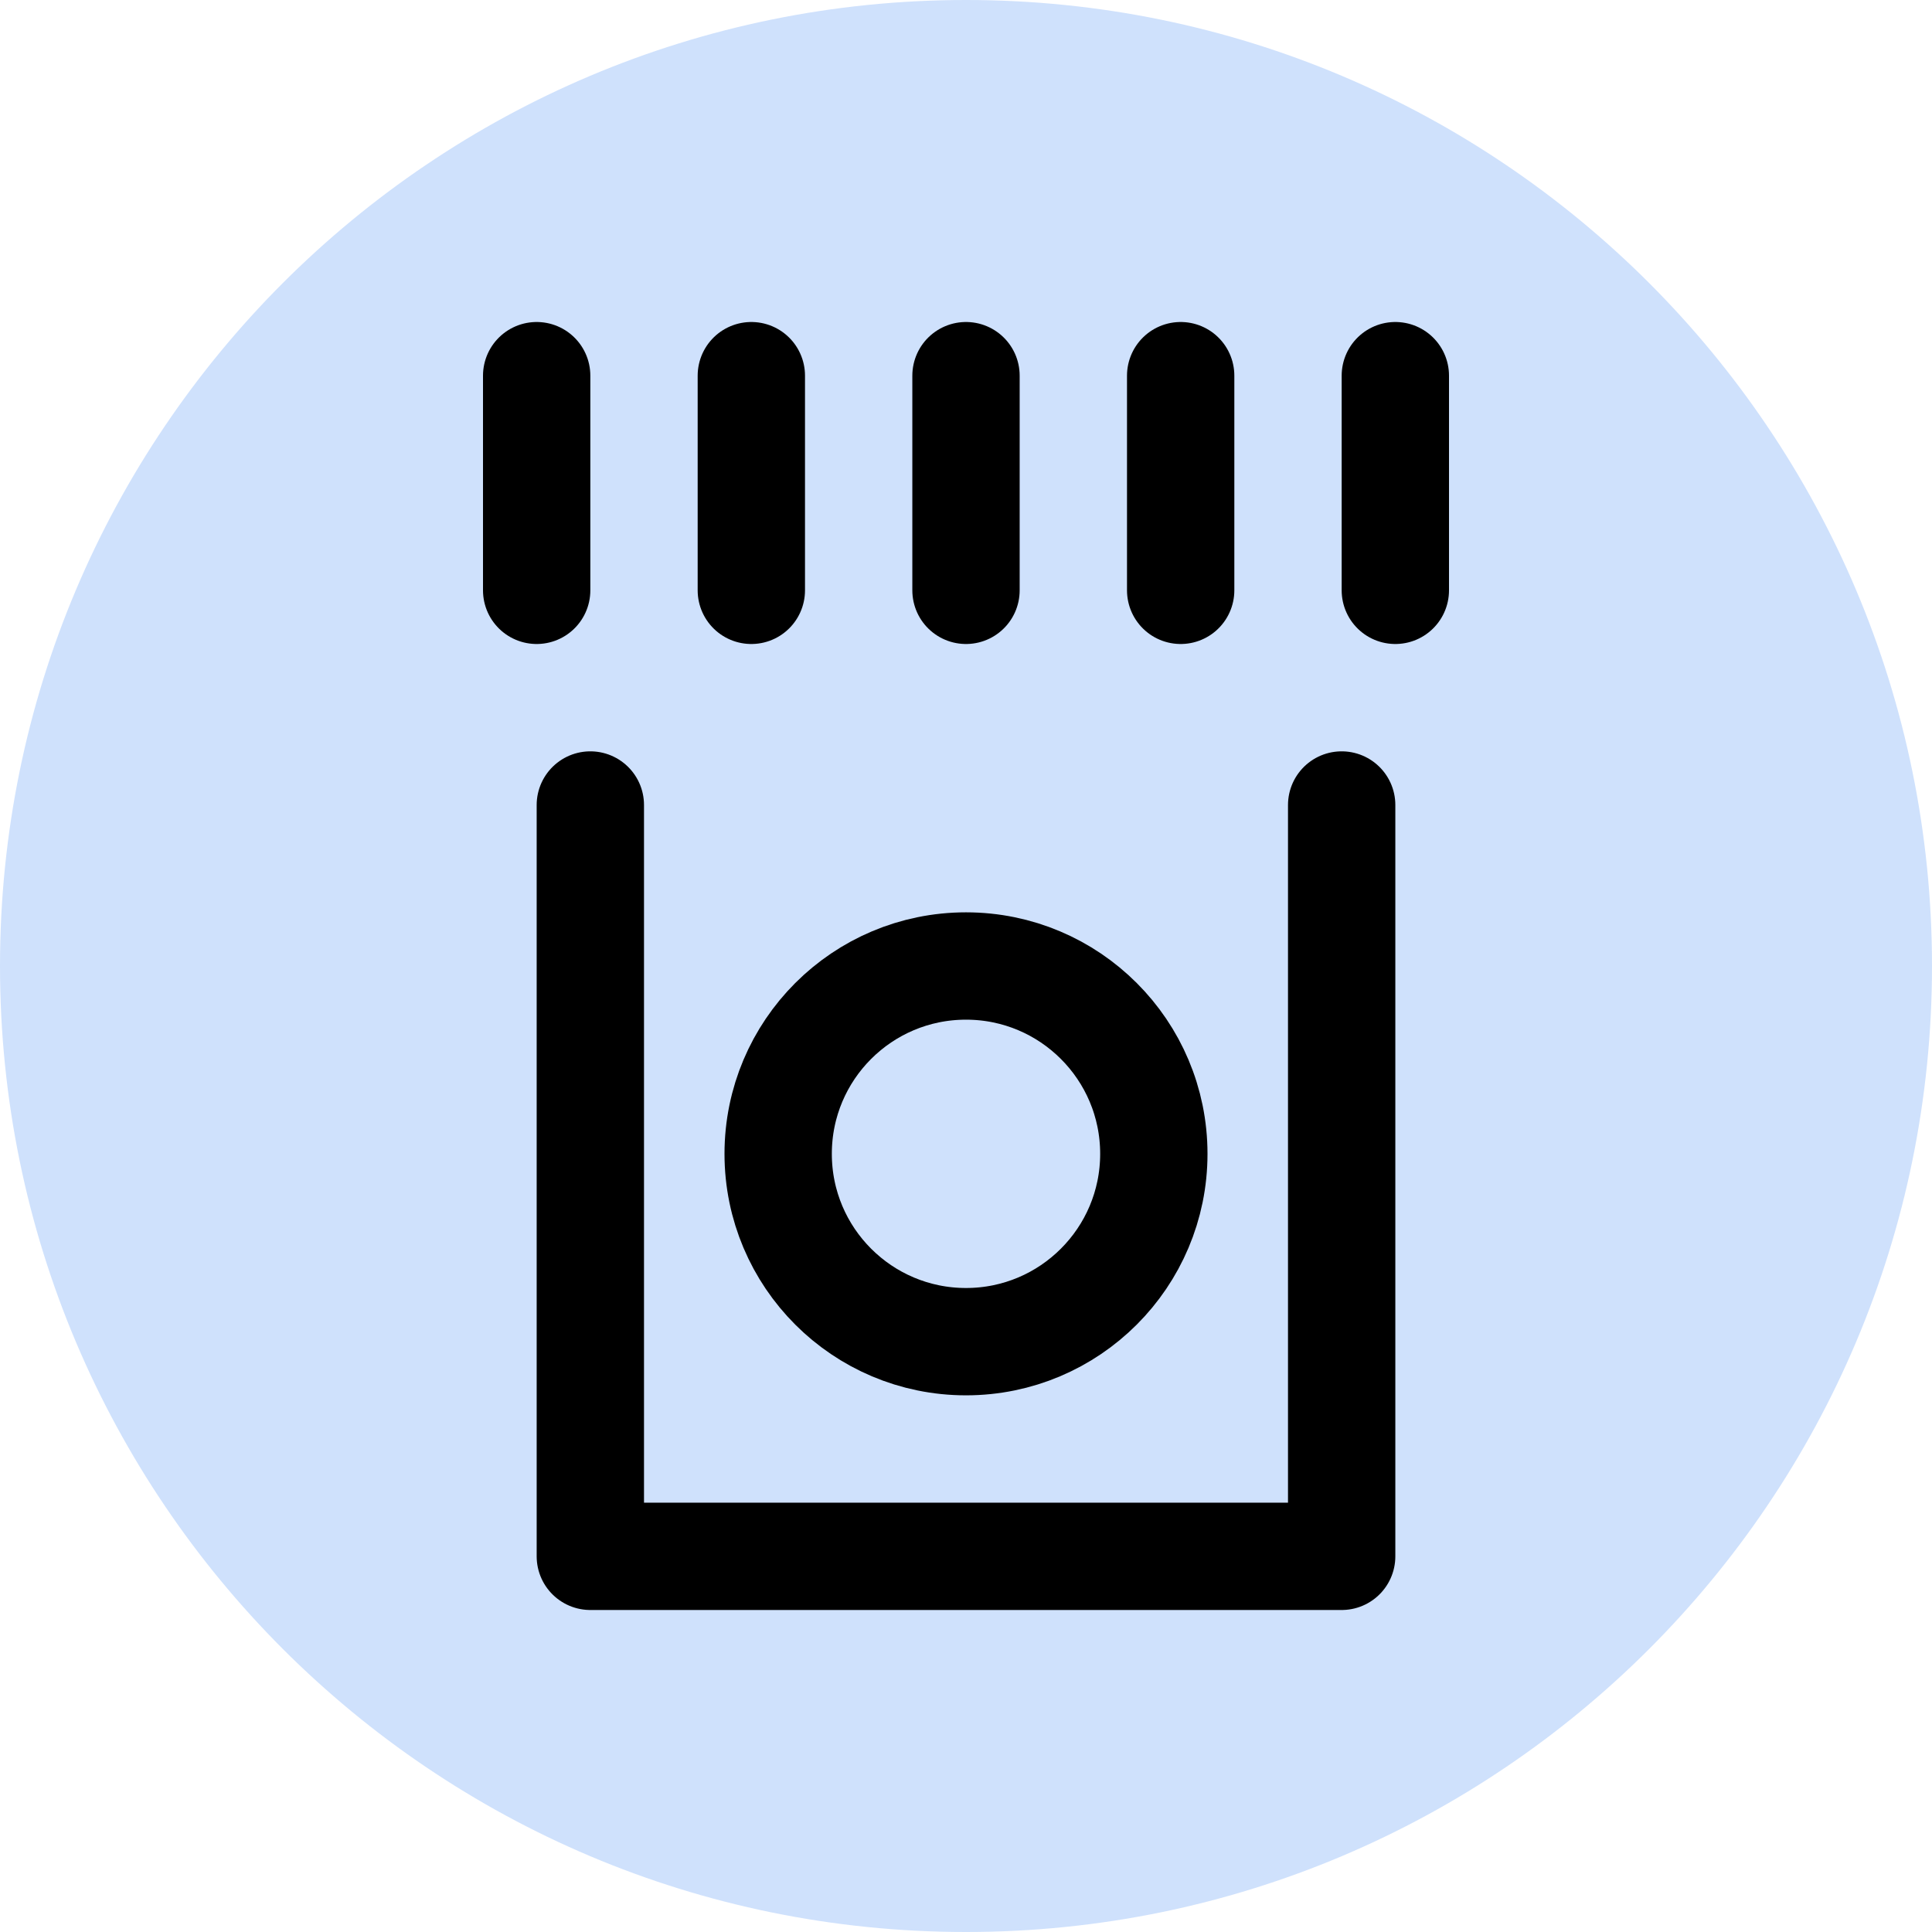
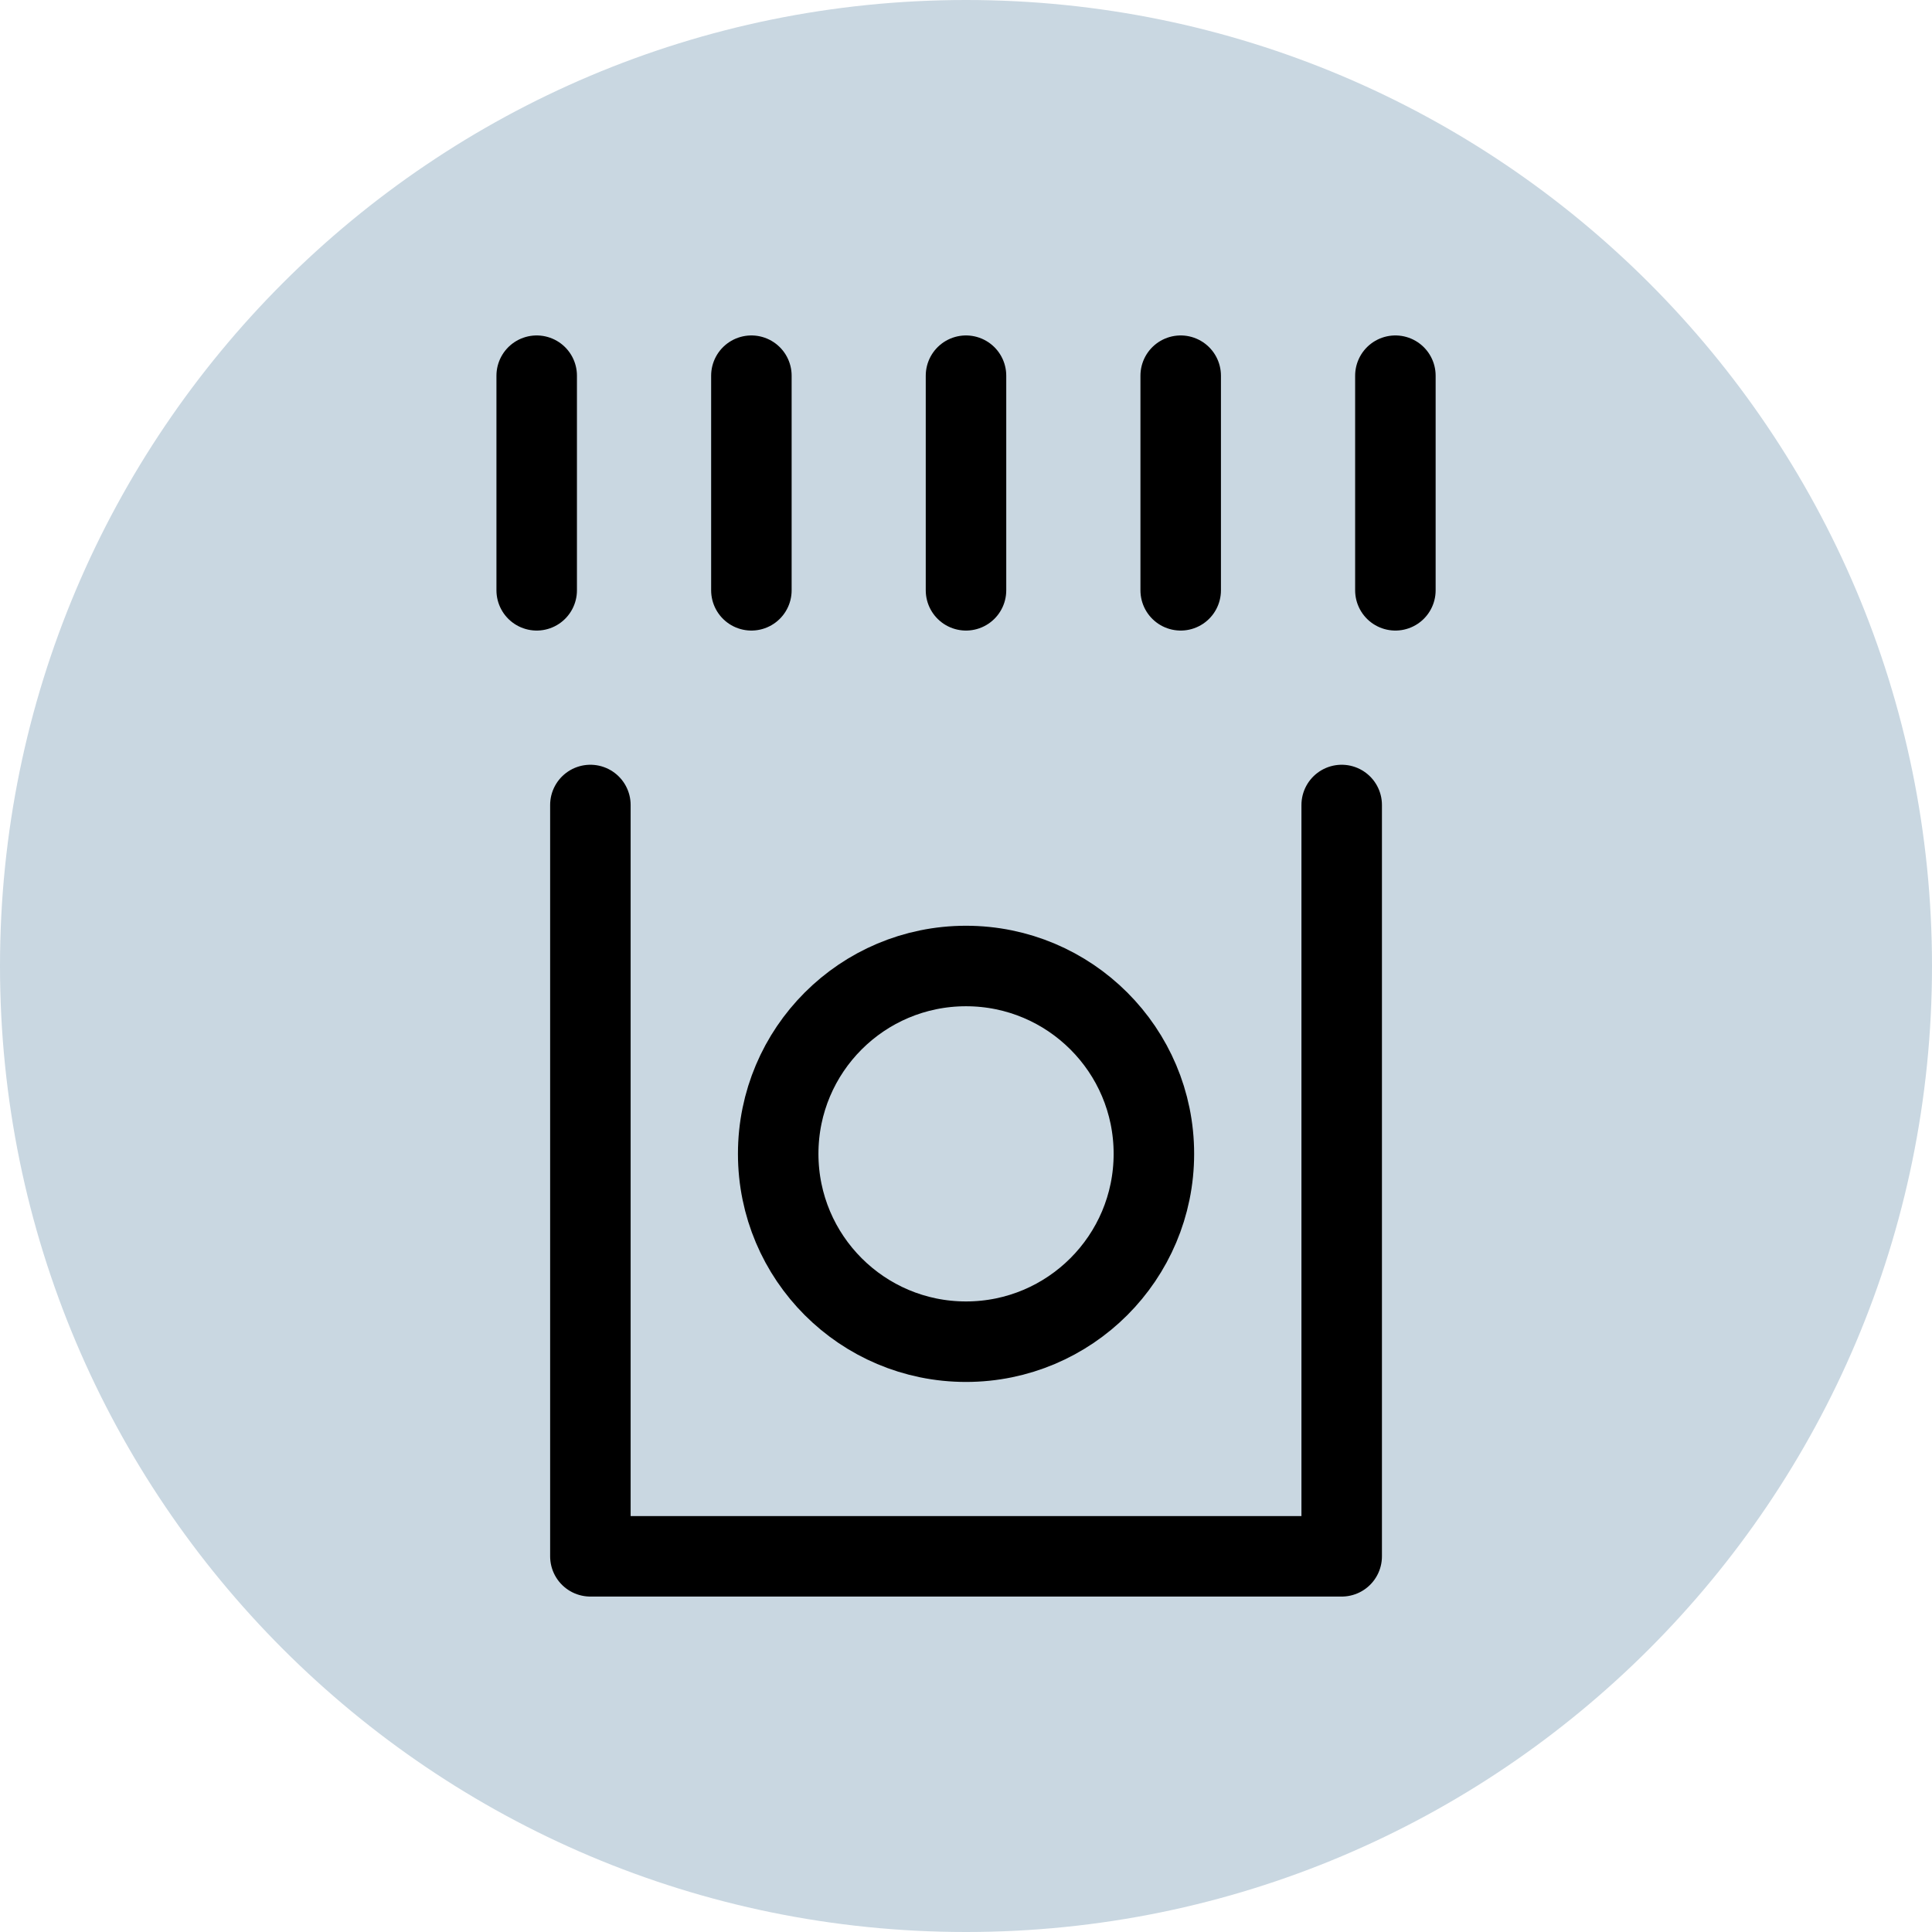
- <svg xmlns="http://www.w3.org/2000/svg" width="36" height="36" viewBox="0 0 36 36" fill="none">
-   <circle cx="18" cy="18" r="18" fill="#CFE1FC" />
-   <path d="M11 15V29H25V15" stroke="black" stroke-width="2" stroke-linecap="round" stroke-linejoin="round" />
-   <path fill-rule="evenodd" clip-rule="evenodd" d="M21.5 21.5C21.5 23.433 19.933 25 18 25C16.067 25 14.5 23.433 14.5 21.5C14.5 19.566 16.067 18 18 18C19.933 18 21.5 19.566 21.5 21.5Z" stroke="black" stroke-width="2" stroke-linecap="round" stroke-linejoin="round" />
-   <path d="M10 7V11" stroke="black" stroke-width="2" stroke-linecap="round" stroke-linejoin="round" />
-   <path d="M14 7V11" stroke="black" stroke-width="2" stroke-linecap="round" stroke-linejoin="round" />
-   <path d="M18 7V11" stroke="black" stroke-width="2" stroke-linecap="round" stroke-linejoin="round" />
-   <path d="M22 7V11" stroke="black" stroke-width="2" stroke-linecap="round" stroke-linejoin="round" />
-   <path d="M26 7V11" stroke="black" stroke-width="2" stroke-linecap="round" stroke-linejoin="round" />
+ <svg xmlns="http://www.w3.org/2000/svg" width="24" height="24" viewBox="0 0 24 24" fill="none">
+   <circle cx="12" cy="12" r="12" fill="#C9D7E1" />
+   <path d="M7.334 10V19.333H16.667V10" stroke="black" stroke-linecap="round" stroke-linejoin="round" />
+   <path fill-rule="evenodd" clip-rule="evenodd" d="M14.334 14.333C14.334 15.622 13.289 16.667 12 16.667C10.711 16.667 9.667 15.622 9.667 14.333C9.667 13.044 10.711 12 12 12C13.289 12 14.334 13.044 14.334 14.333Z" stroke="black" stroke-linecap="round" stroke-linejoin="round" />
+   <path d="M6.667 4.667V7.333" stroke="black" stroke-linecap="round" stroke-linejoin="round" />
+   <path d="M9.334 4.667V7.333" stroke="black" stroke-linecap="round" stroke-linejoin="round" />
+   <path d="M12 4.667V7.333" stroke="black" stroke-linecap="round" stroke-linejoin="round" />
+   <path d="M14.667 4.667V7.333" stroke="black" stroke-linecap="round" stroke-linejoin="round" />
+   <path d="M17.334 4.667V7.333" stroke="black" stroke-linecap="round" stroke-linejoin="round" />
</svg>
